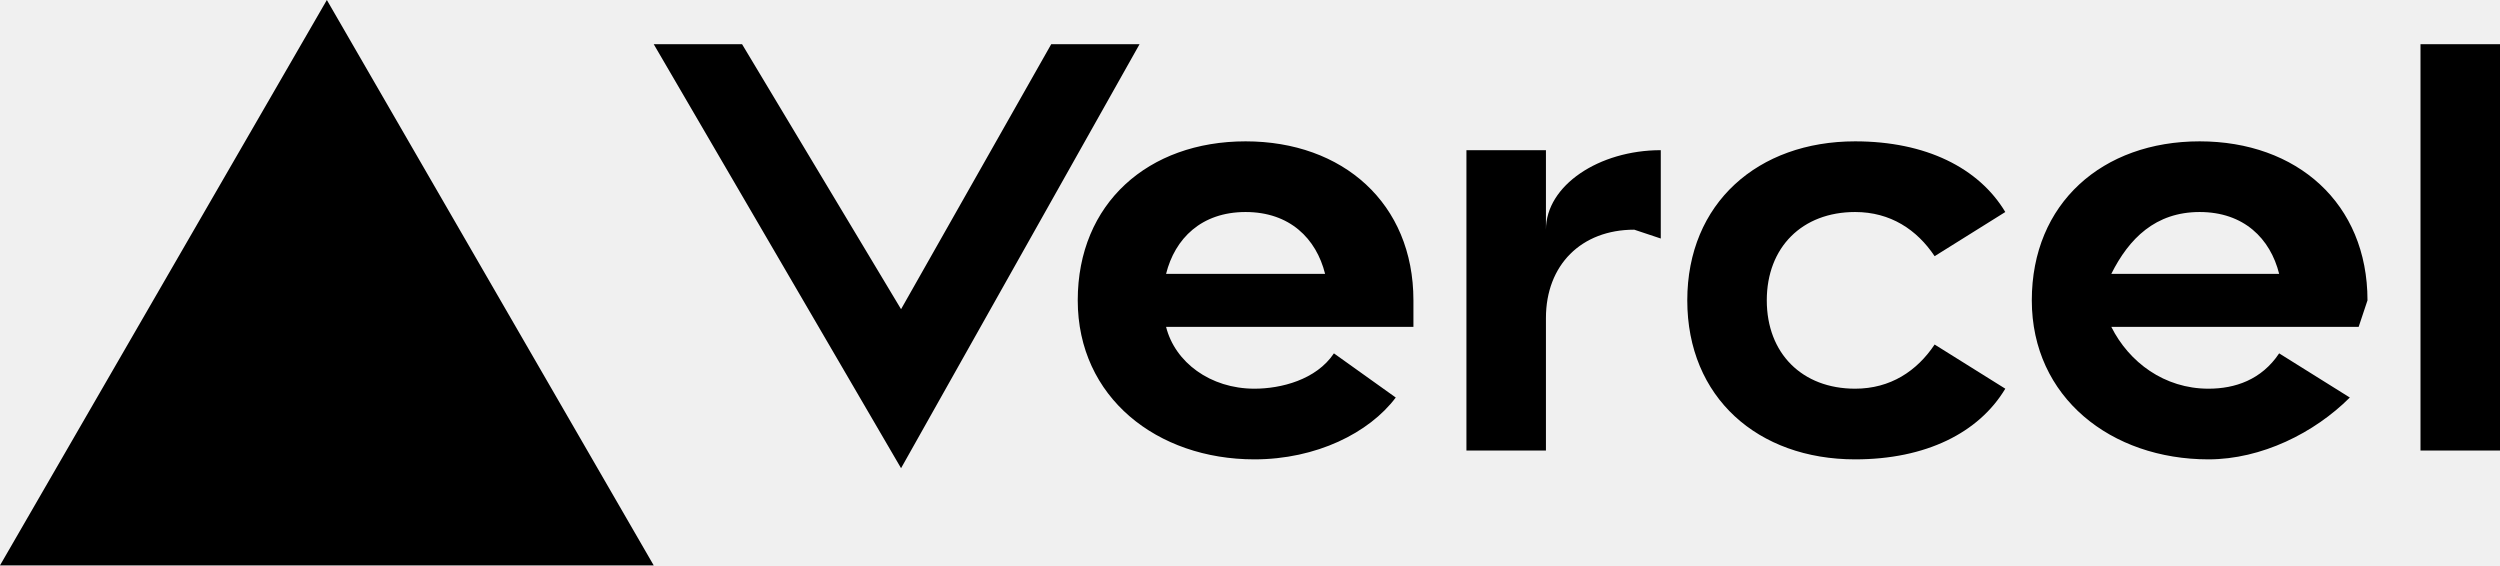
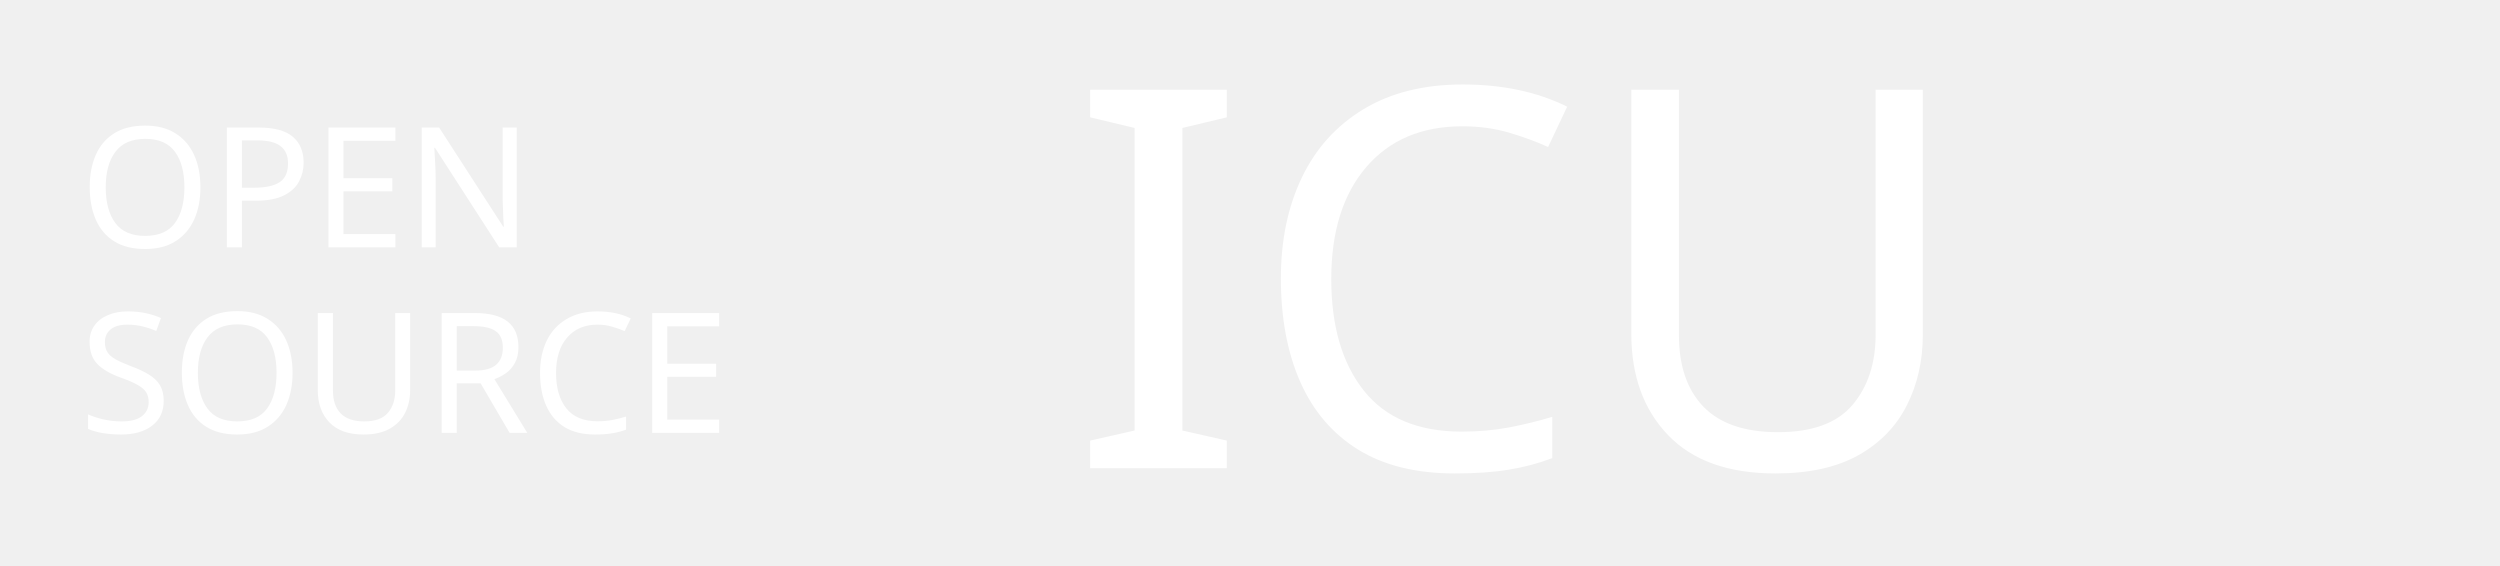
- <svg xmlns="http://www.w3.org/2000/svg" fill="none" viewBox="0 0 283 64">
-   <path fill="black" d="M141 16c-11 0-19 7-19 18s9 18 20 18c7 0 13-3 16-7l-7-5c-2 3-6 4-9 4-5 0-9-3-10-7h28v-3c0-11-8-18-19-18zm-9 15c1-4 4-7 9-7s8 3 9 7h-18zm117-15c-11 0-19 7-19 18s9 18 20 18c6 0 12-3 16-7l-8-5c-2 3-5 4-8 4-5 0-9-3-11-7h28l1-3c0-11-8-18-19-18zm-10 15c2-4 5-7 10-7s8 3 9 7h-19zm-39 3c0 6 4 10 10 10 4 0 7-2 9-5l8 5c-3 5-9 8-17 8-11 0-19-7-19-18s8-18 19-18c8 0 14 3 17 8l-8 5c-2-3-5-5-9-5-6 0-10 4-10 10zm83-29v46h-9V5h9zM37 0l37 64H0L37 0zm92 5-27 48L74 5h10l18 30 17-30h10zm59 12v10l-3-1c-6 0-10 4-10 10v15h-9V17h9v9c0-5 6-9 13-9z" />
+ <svg xmlns="http://www.w3.org/2000/svg" width="283" height="64" viewBox="0 0 283 64">
+   <path id="Path" fill="#000000" stroke="none" d="M 141 119 C 130 119 122 126 122 137 C 122 148 131 155 142 155 C 149 155 155 152 158 148 L 151 143 C 149 146 145 147 142 147 C 137 147 133 144 132 140 L 160 140 L 160 137 C 160 126 152 119 141 119 Z M 132 134 C 133 130 136 127 141 127 C 146 127 149 130 150 134 L 132 134 Z M 249 119 C 238 119 230 126 230 137 C 230 148 239 155 250 155 C 256 155 262 152 266 148 L 258 143 C 256 146 253 147 250 147 C 245 147 241 144 239 140 L 267 140 L 268 137 C 268 126 260 119 249 119 Z M 239 134 C 241 130 244 127 249 127 C 254 127 257 130 258 134 L 239 134 Z M 200 137 C 200 143 204 147 210 147 C 214 147 217 145 219 142 L 227 147 C 224 152 218 155 210 155 C 199 155 191 148 191 137 C 191 126 199 119 210 119 C 218 119 224 122 227 127 L 219 132 C 217 129 214 127 210 127 C 204 127 200 131 200 137 Z M 283 108 L 283 154 L 274 154 L 274 108 L 283 108 Z M 37 103 L 74 167 L 0 167 L 37 103 Z M 129 108 L 102 156 L 74 108 L 84 108 L 103 139 L 119 108 L 129 108 Z M 188 120 L 188 130 L 185 129 C 179 129 175 133 175 139 L 175 154 L 166 154 L 166 120 L 175 120 L 175 129 C 175 124 181 120 188 120 Z" />
+   <text id="ICU" xml:space="preserve" x="121" y="53" font-family="Dela Gothic One" font-size="60" fill="#ffffff">ICU</text>
+   <text id="OPEN-SOURCE" xml:space="preserve">
+     <tspan x="9" y="28" font-family="Archivo SemiExpanded" font-size="19" fill="#ffffff" xml:space="preserve">OPEN</tspan>
+     <tspan x="9" y="49" font-family="Archivo SemiExpanded" font-size="19" fill="#ffffff" xml:space="preserve">SOURCE</tspan>
+   </text>
</svg>
